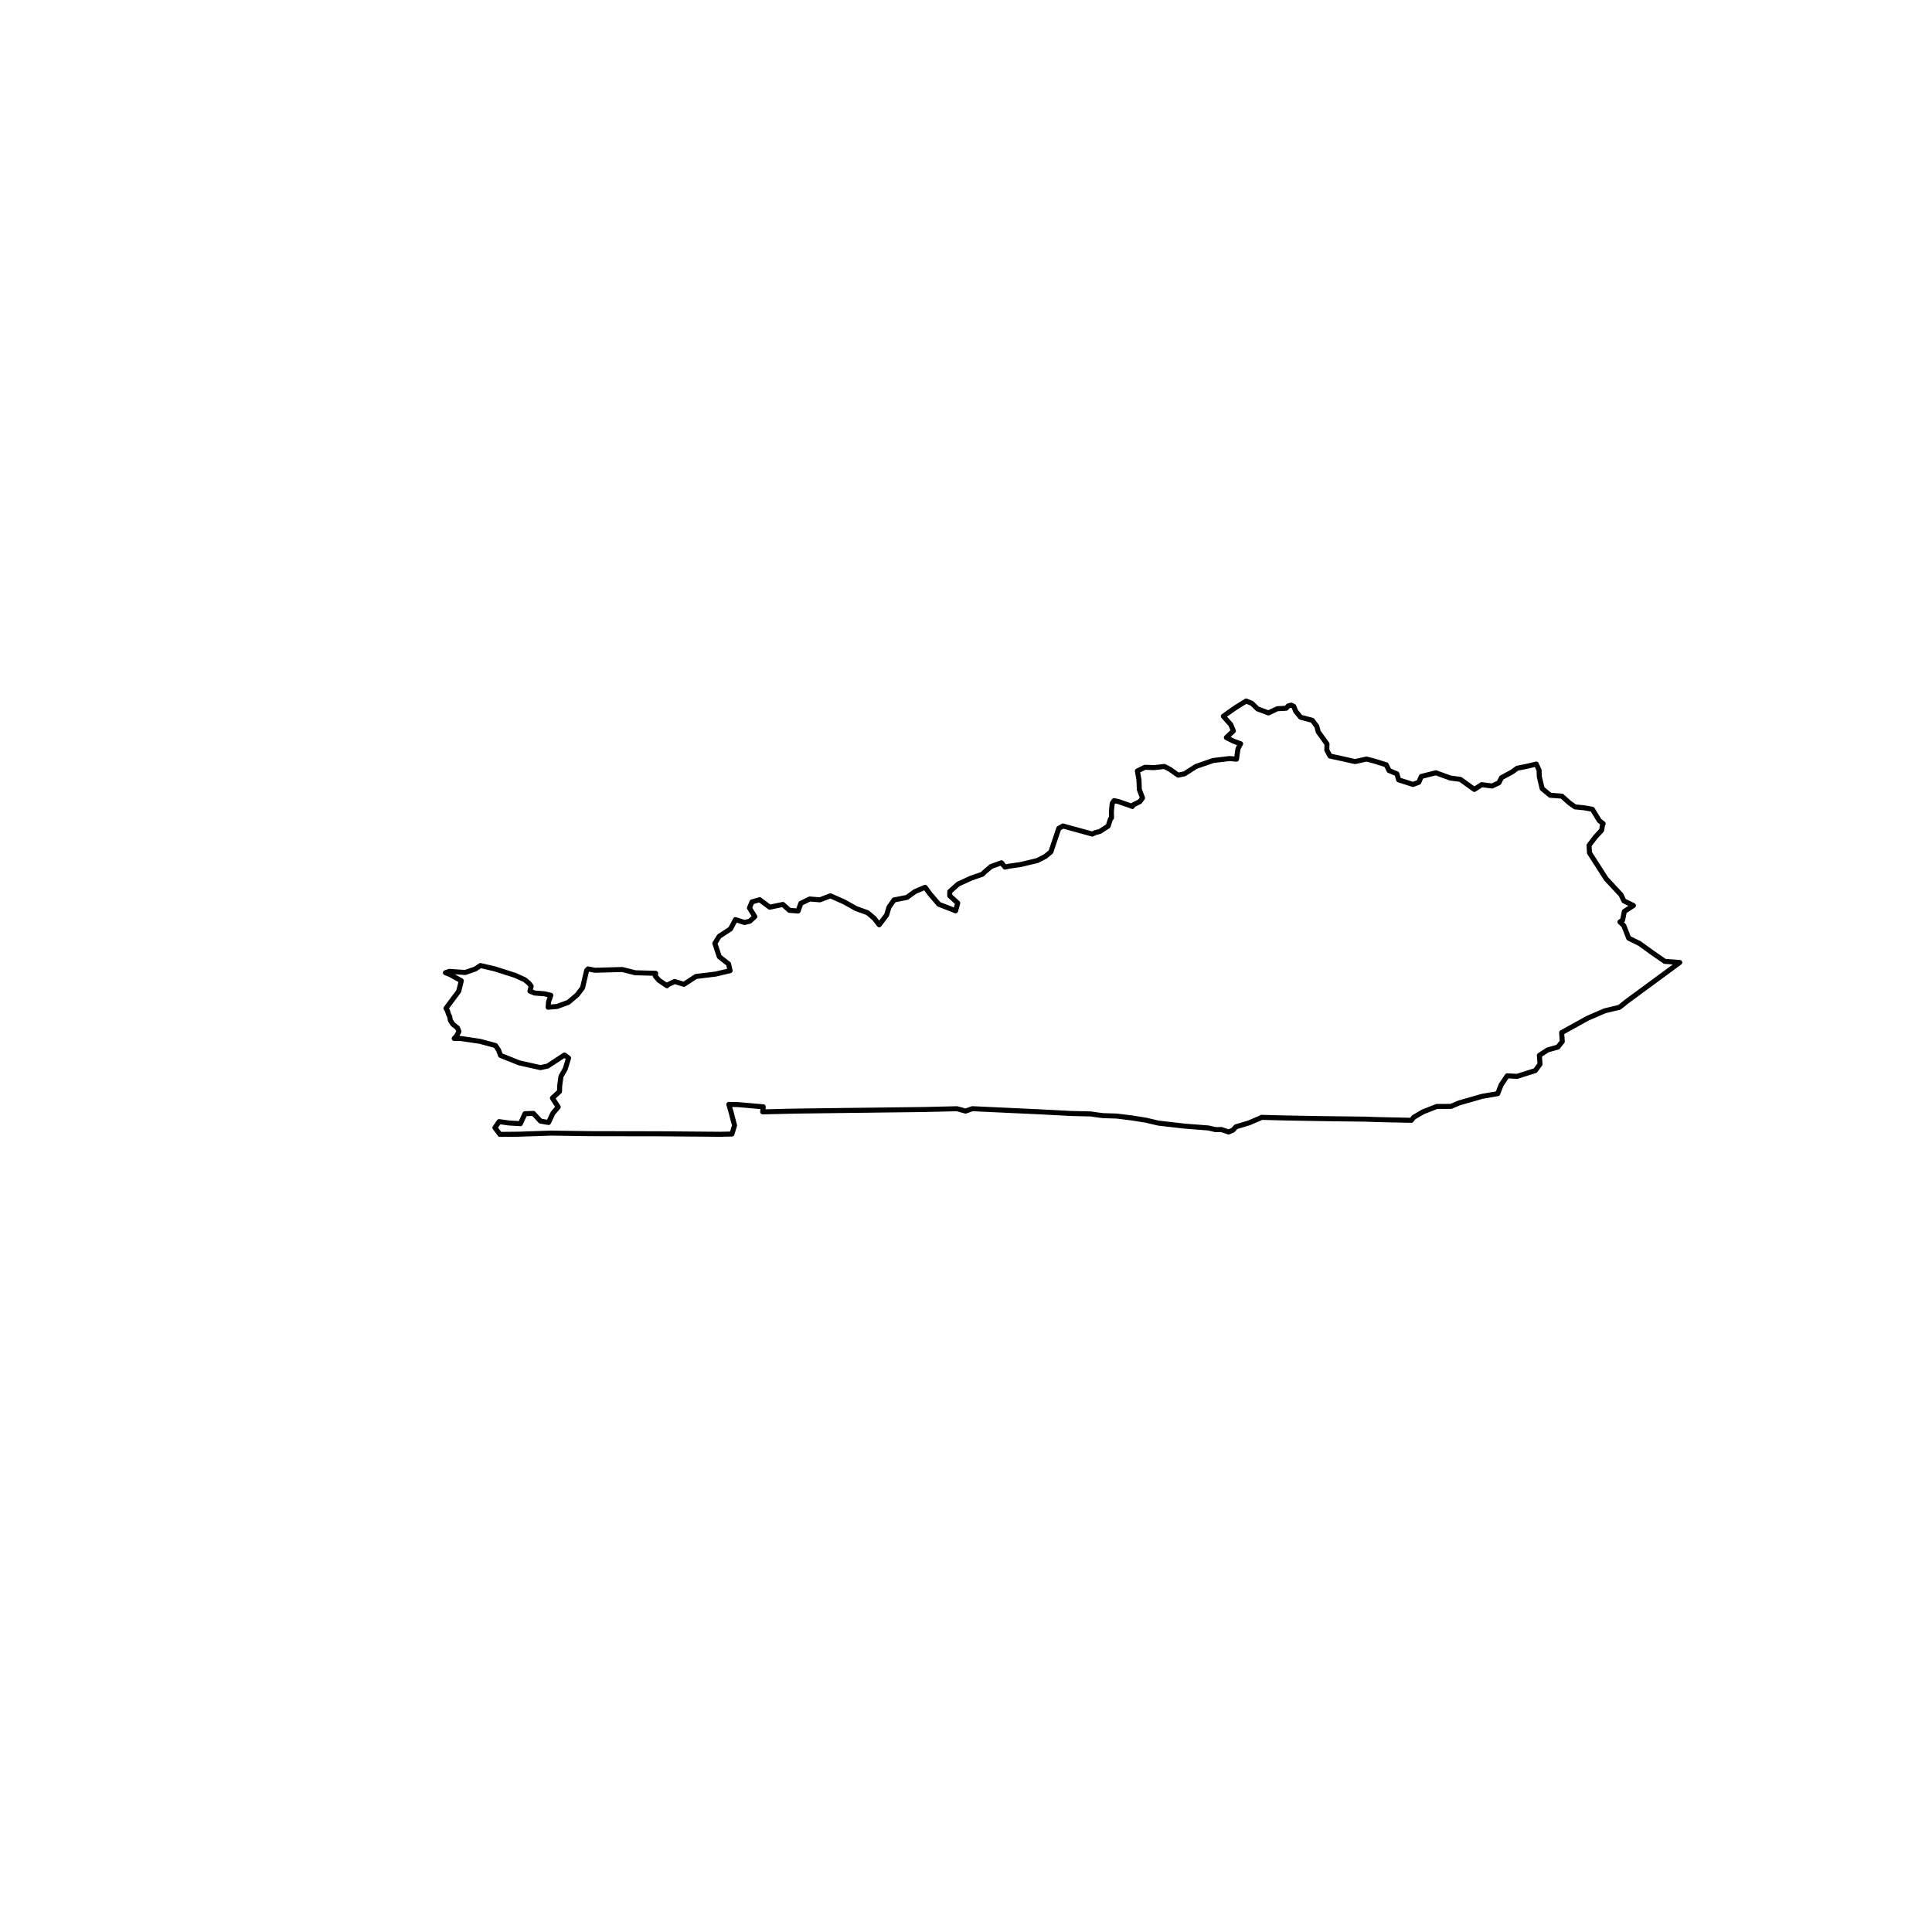
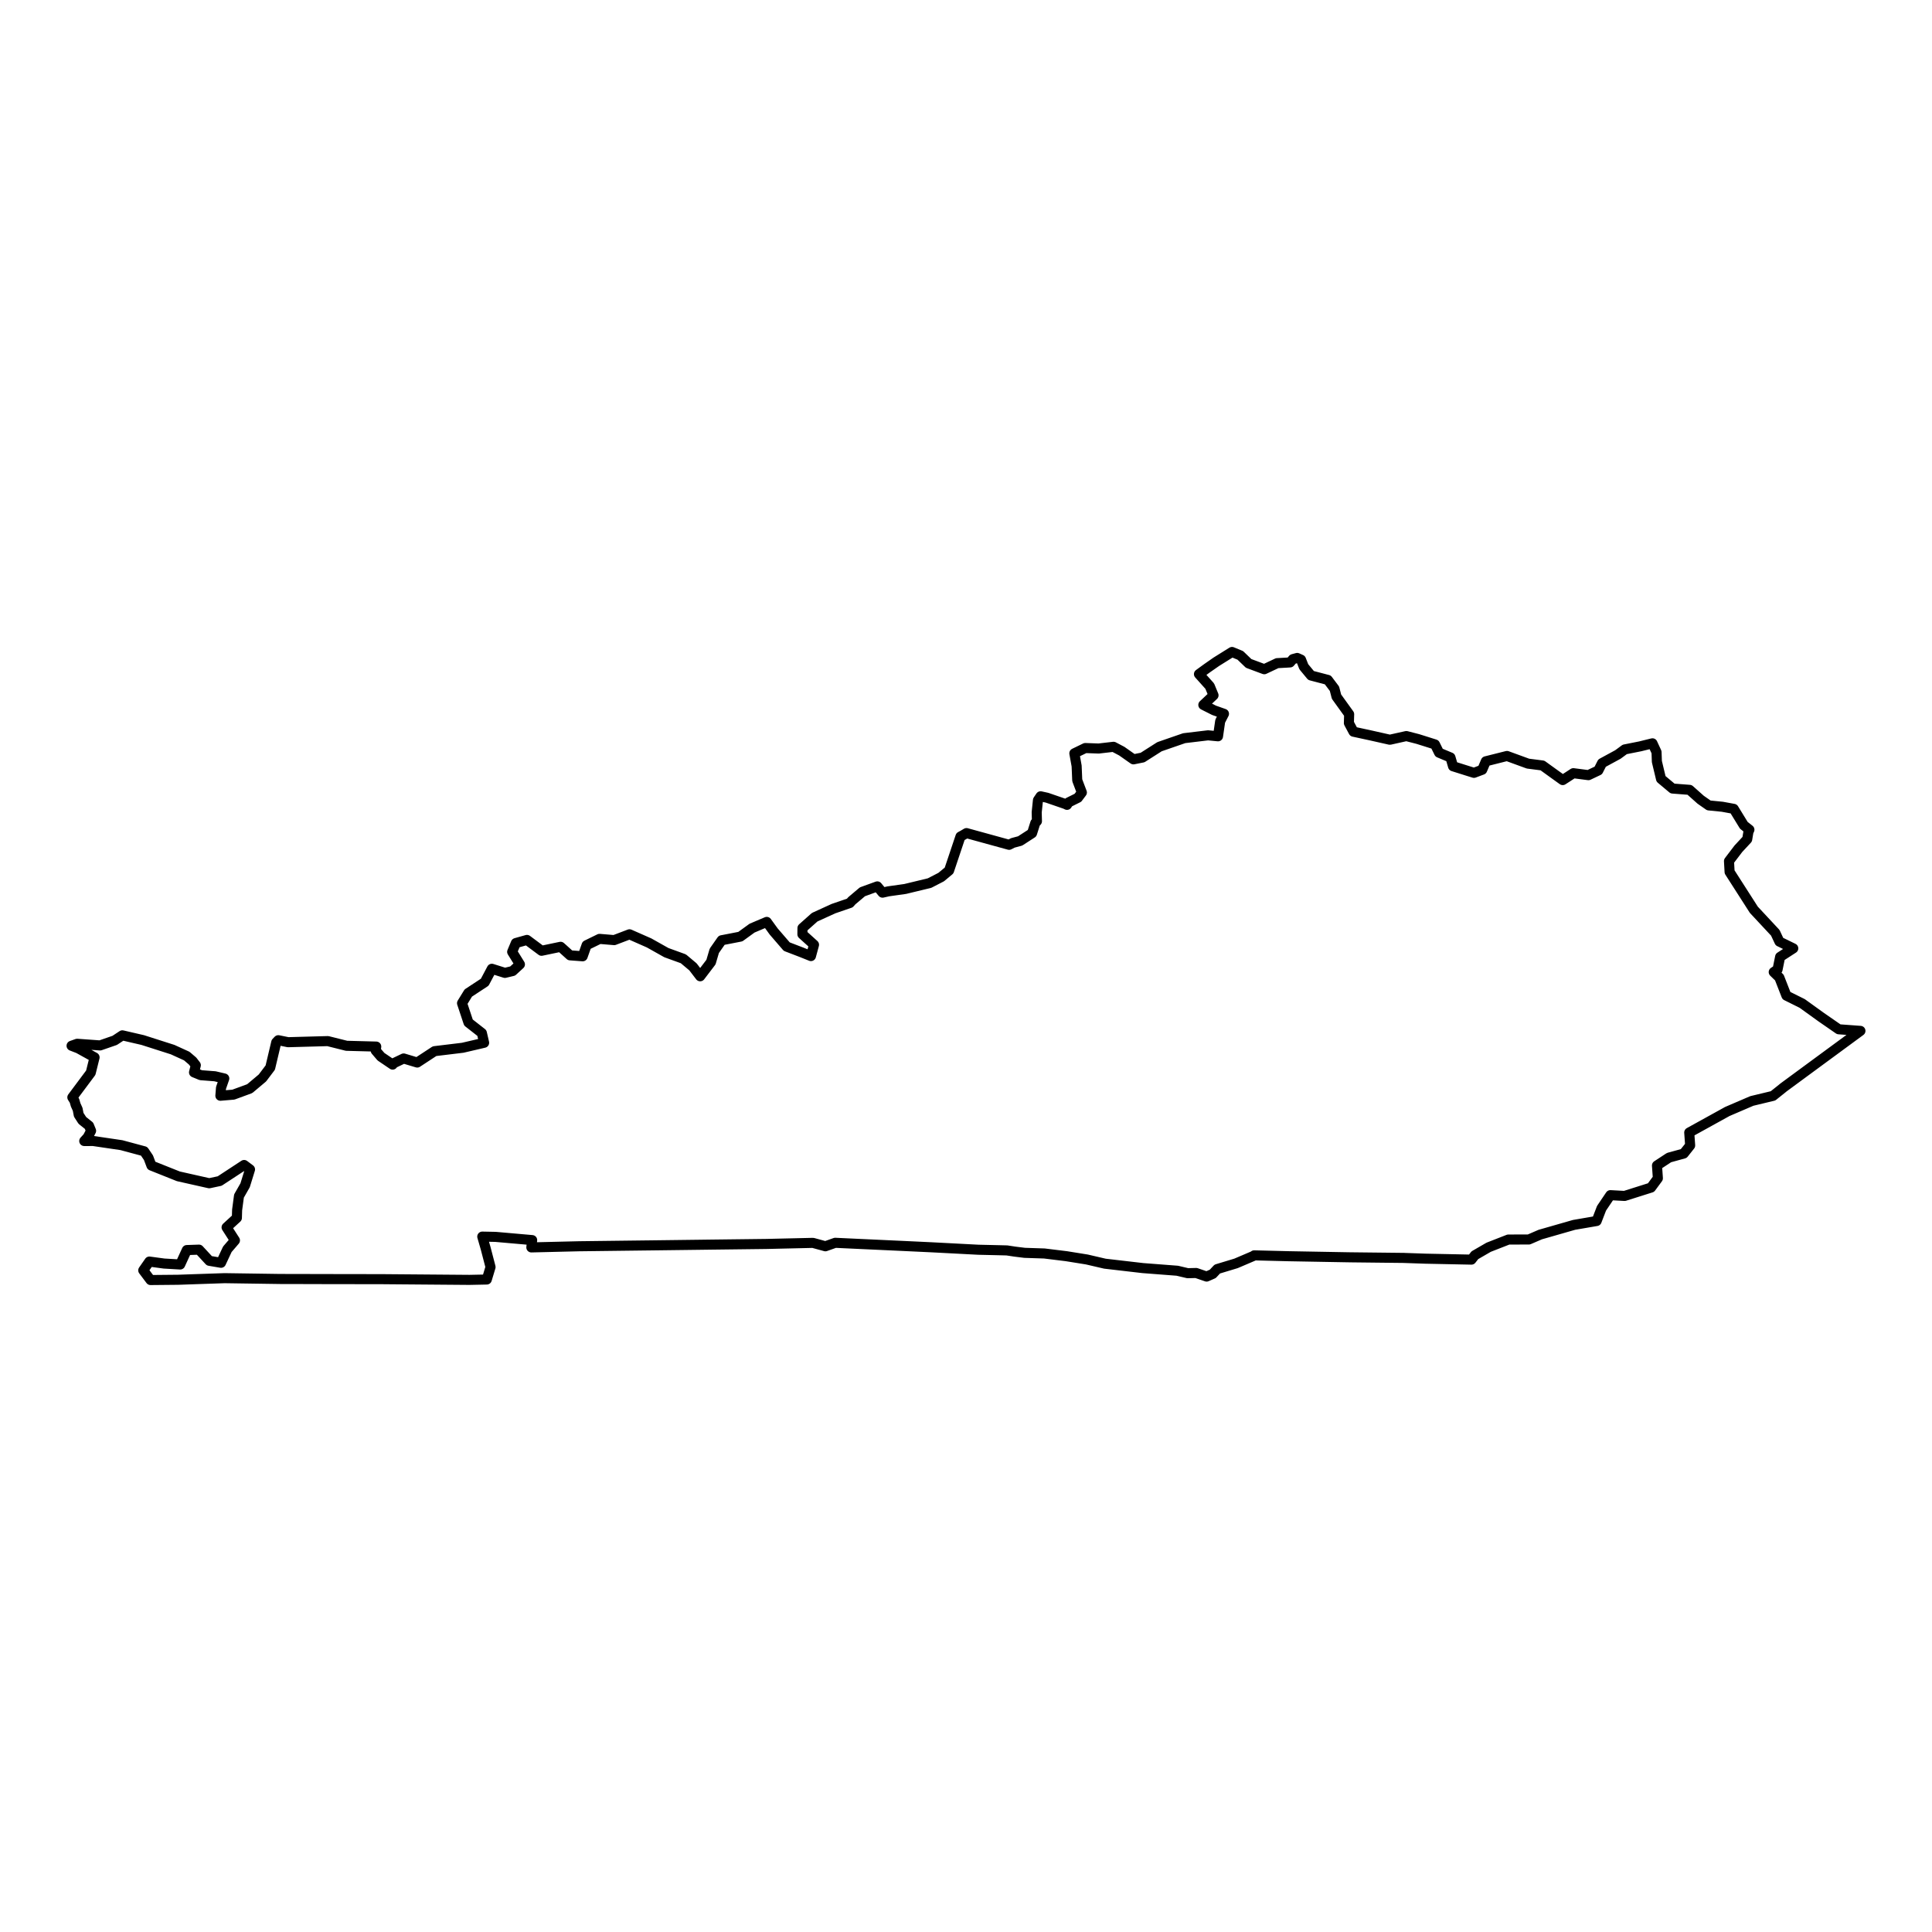
<svg xmlns="http://www.w3.org/2000/svg" width="288" height="288" viewBox="0 0 288 288">
-   <defs>
-     <clipPath id="clip-0">
-       <path clip-rule="nonzero" d="M 59.039 59.039 L 257.758 59.039 L 257.758 214.559 L 59.039 214.559 Z M 59.039 59.039 " />
-     </clipPath>
-   </defs>
  <rect x="-28.8" y="-28.8" width="345.6" height="345.6" fill="rgb(100%, 100%, 100%)" fill-opacity="1" />
-   <g clip-path="url(#clip-0)">
-     <path fill-rule="nonzero" fill="rgb(100%, 100%, 100%)" fill-opacity="1" stroke-width="0.75" stroke-linecap="round" stroke-linejoin="round" stroke="rgb(100%, 100%, 100%)" stroke-opacity="1" stroke-miterlimit="10" d="M 59.039 214.559 L 257.758 214.559 L 257.758 59.039 L 59.039 59.039 Z M 59.039 214.559 " />
-   </g>
-   <path fill="none" stroke-width="0.75" stroke-linecap="round" stroke-linejoin="round" stroke="rgb(0%, 0%, 0%)" stroke-opacity="1" stroke-miterlimit="10" d="M 75.918 167.406 L 77.574 167.504 L 78.254 166.016 L 79.449 165.977 L 79.512 165.973 L 80.57 167.121 L 81.77 167.328 L 82.426 165.934 L 82.973 165.297 L 83.207 165.023 L 82.348 163.684 L 83.406 162.707 L 83.43 161.961 L 83.43 161.891 L 83.621 160.457 L 84.254 159.352 L 84.656 158.047 L 84.754 157.723 L 84.148 157.266 L 81.633 158.918 L 80.559 159.148 L 77.383 158.434 L 74.617 157.328 L 74.312 156.52 L 73.863 155.855 L 71.535 155.227 L 68.629 154.801 L 67.707 154.801 L 68.066 154.414 L 68.41 153.754 L 68.191 153.227 L 67.512 152.684 L 67.137 152.105 L 67.027 151.543 L 66.82 151.082 L 66.695 150.652 L 66.48 150.312 L 68.375 147.773 L 68.766 146.199 L 67.105 145.277 L 66.398 145.004 L 66.977 144.801 L 69.34 144.969 L 70.84 144.449 L 71.625 143.934 L 73.719 144.418 L 76.797 145.398 L 78.25 146.062 L 78.848 146.574 L 79.18 147.008 L 78.996 147.742 L 79.699 148.031 L 81.145 148.141 L 82.109 148.367 L 81.773 149.34 L 81.707 150.145 L 83.047 150.031 L 84.723 149.418 L 86.031 148.312 L 86.84 147.246 L 87.453 144.652 L 87.664 144.434 L 88.672 144.637 L 92.758 144.523 L 94.684 145.008 L 97.738 145.09 L 97.68 145.496 L 98.223 146.129 L 99.426 146.941 L 99.461 146.836 L 100.559 146.312 L 100.613 146.328 L 101.953 146.73 L 101.957 146.73 L 103.738 145.562 L 106.633 145.211 L 108.836 144.699 L 108.742 144.297 L 108.605 143.695 L 107.223 142.613 L 107.207 142.559 L 106.562 140.625 L 107.207 139.578 L 108.898 138.469 L 109.633 137.086 L 110.973 137.512 L 111.773 137.32 L 112.516 136.633 L 111.719 135.344 L 112.016 134.641 L 112.102 134.438 L 113.242 134.117 L 114.742 135.234 L 116.703 134.824 L 116.945 135.043 L 117.68 135.703 L 118.973 135.801 L 119.379 134.66 L 120.707 134.012 L 122.215 134.137 L 123.09 133.805 L 123.789 133.539 L 125.805 134.43 L 126.449 134.789 L 127.23 135.227 L 127.582 135.426 L 129.328 136.059 L 130.316 136.891 L 131.059 137.855 L 132.168 136.398 L 132.512 135.238 L 133.273 134.152 L 134.031 134.004 L 135.191 133.777 L 136.395 132.906 L 137.844 132.293 L 137.906 132.266 L 138.625 133.254 L 139.965 134.809 L 141.449 135.375 L 141.719 135.484 L 142.449 135.777 L 142.766 134.617 L 141.574 133.535 L 141.582 132.895 L 142.832 131.785 L 144.766 130.898 L 146.449 130.32 L 146.66 130.086 L 146.672 130.078 L 147.746 129.164 L 148.465 128.906 L 149.277 128.613 L 149.816 129.258 L 150.41 129.121 L 152.148 128.875 L 154.648 128.273 L 155.852 127.652 L 156.656 126.98 L 157.832 123.484 L 158.105 123.336 L 158.453 123.129 L 162.832 124.332 L 163.227 124.133 L 163.965 123.938 L 165.195 123.141 L 165.234 123.012 L 165.531 122.078 L 165.695 121.91 L 165.672 120.988 L 165.801 119.742 L 166.074 119.348 L 166.734 119.492 L 168.621 120.141 L 168.789 120.223 L 168.953 119.973 L 169.91 119.496 L 169.914 119.492 L 170.316 118.953 L 169.949 117.988 L 169.84 117.699 L 169.781 116.227 L 169.547 114.926 L 170.668 114.379 L 172.051 114.43 L 172.246 114.406 L 173.574 114.254 L 174.43 114.703 L 175.285 115.309 L 175.621 115.547 L 176.562 115.355 L 178.301 114.246 L 179.484 113.836 L 180.844 113.367 L 183.297 113.074 L 184.32 113.172 L 184.543 111.617 L 184.648 111.414 L 184.934 110.863 L 183.91 110.5 L 183.125 110.102 L 182.812 109.945 L 183.859 108.957 L 183.469 108.012 L 182.816 107.281 L 182.363 106.777 L 183.211 106.16 L 184.152 105.504 L 185.762 104.5 L 186.617 104.852 L 187.469 105.676 L 188.754 106.152 L 189.082 106.277 L 190.406 105.648 L 191.438 105.594 L 191.605 105.582 L 191.734 105.574 L 192.031 105.234 L 192.469 105.113 L 192.859 105.289 L 193.145 106.02 L 193.891 106.922 L 195.617 107.375 L 195.742 107.539 L 196.297 108.281 L 196.508 109.094 L 197.812 110.902 L 197.805 111.043 L 197.785 111.812 L 197.949 112.121 L 198.258 112.703 L 200.066 113.094 L 201.98 113.523 L 202.004 113.527 L 203.695 113.148 L 204.863 113.449 L 205.426 113.625 L 206.641 114.008 L 207.059 114.859 L 208.23 115.352 L 208.496 116.254 L 210.035 116.742 L 210.648 116.934 L 211.402 116.648 L 211.496 116.613 L 211.871 115.742 L 214.043 115.195 L 216.203 115.984 L 217.691 116.176 L 218.988 117.109 L 219.777 117.676 L 220.293 117.34 L 220.871 116.969 L 222.422 117.168 L 223.438 116.688 L 223.824 115.93 L 225.449 115.047 L 225.73 114.84 L 226.16 114.523 L 227.754 114.203 L 229.008 113.895 L 229.168 114.246 L 229.426 114.805 L 229.461 115.773 L 229.887 117.555 L 230.812 118.324 L 231.078 118.547 L 232.824 118.68 L 233.965 119.699 L 234.234 119.887 L 234.805 120.285 L 236.195 120.422 L 237.367 120.637 L 238.402 122.328 L 238.98 122.781 L 238.879 122.992 L 238.754 123.762 L 237.852 124.734 L 236.879 126.008 L 236.941 127.129 L 239.434 131.016 L 241.645 133.387 L 242.066 134.289 L 243.492 134.984 L 242.137 135.863 L 241.875 137.164 L 241.48 137.426 L 242.059 137.988 L 242.215 138.387 L 242.785 139.848 L 244.41 140.652 L 246.375 142.07 L 248.168 143.309 L 250.398 143.473 L 244.977 147.461 L 242.477 149.301 L 242.359 149.395 L 241.41 150.156 L 239.23 150.68 L 236.801 151.727 L 236.695 151.77 L 236.531 151.863 L 232.793 153.93 L 232.887 155.258 L 232.223 156.09 L 230.715 156.508 L 229.473 157.32 L 229.566 158.633 L 229.133 159.223 L 228.863 159.59 L 226.141 160.453 L 224.676 160.371 L 223.77 161.719 L 223.266 163.027 L 220.941 163.43 L 217.465 164.426 L 216.293 164.93 L 215.727 164.93 L 214.188 164.934 L 212.156 165.727 L 210.742 166.551 L 210.387 167 L 205.656 166.902 L 204.812 166.875 L 203.492 166.828 L 203.484 166.828 L 197.926 166.762 L 197.922 166.762 L 197.133 166.75 L 191.59 166.652 L 188.039 166.562 L 187.957 166.629 L 186.18 167.387 L 184.246 167.969 L 183.785 168.465 L 183.148 168.746 L 182.074 168.375 L 181.203 168.395 L 180.133 168.145 L 176.586 167.871 L 172.691 167.422 L 170.836 166.988 L 168.723 166.648 L 166.461 166.371 L 164.43 166.305 L 163.41 166.176 L 162.609 166.055 L 161.656 166.031 L 159.672 165.984 L 157.309 165.859 L 154.84 165.73 L 151.969 165.598 L 147.184 165.375 L 144.945 165.27 L 143.938 165.629 L 143.688 165.559 L 142.656 165.277 L 139.012 165.363 L 137.855 165.391 L 132.098 165.461 L 130.84 165.477 L 125.707 165.539 L 125.434 165.543 L 118.617 165.629 L 117.387 165.656 L 113.691 165.746 L 113.777 164.992 L 110.008 164.66 L 108.645 164.633 L 108.988 165.812 L 109.496 167.766 L 109.109 169.047 L 109.043 169.047 L 107.324 169.086 L 98.922 169.016 L 98.391 169.012 L 98.285 169.012 L 91.309 169 L 90.895 169 L 87.879 168.992 L 82.141 168.91 L 79.031 169.016 L 77.359 169.074 L 74.523 169.102 L 73.777 168.105 L 74.406 167.199 Z M 75.918 167.406 " />
+   <rect x="-28.8" y="-28.8" width="345.6" height="345.6" fill="rgb(100%, 100%, 100%)" fill-opacity="1" />
+   <path fill="none" stroke-width="0.75" stroke-linecap="round" stroke-linejoin="round" stroke="rgb(100%, 100%, 100%)" stroke-opacity="1" stroke-miterlimit="10" d="M 0 288 L 288 288 L 288 0 L 0 0 Z M 0 288 " />
+   <path fill="none" stroke-width="1.5" stroke-linecap="round" stroke-linejoin="round" stroke="rgb(0%, 0%, 0%)" stroke-opacity="1" stroke-miterlimit="10" d="M 24.457 188.355 L 26.863 188.496 L 27.848 186.344 L 29.578 186.285 L 29.668 186.281 L 31.207 187.945 L 32.945 188.242 L 33.891 186.223 L 34.684 185.301 L 35.023 184.902 L 33.777 182.961 L 35.312 181.551 L 35.344 180.461 L 35.348 180.359 L 35.625 178.285 L 36.539 176.684 L 37.125 174.793 L 37.27 174.324 L 36.391 173.664 L 32.746 176.055 L 31.188 176.387 L 26.586 175.352 L 22.574 173.75 L 22.133 172.578 L 21.484 171.617 L 18.105 170.707 L 13.895 170.086 L 12.559 170.09 L 13.078 169.523 L 13.578 168.57 L 13.266 167.809 L 12.277 167.02 L 11.734 166.18 L 11.578 165.363 L 11.277 164.699 L 11.098 164.074 L 10.785 163.582 L 13.531 159.906 L 14.098 157.621 L 11.688 156.285 L 10.668 155.891 L 11.504 155.594 L 14.926 155.84 L 17.102 155.086 L 18.238 154.336 L 21.277 155.039 L 25.734 156.465 L 27.84 157.426 L 28.707 158.168 L 29.191 158.793 L 28.922 159.859 L 29.941 160.277 L 32.039 160.438 L 33.434 160.766 L 32.945 162.172 L 32.852 163.34 L 34.793 163.176 L 37.223 162.285 L 39.121 160.688 L 40.289 159.141 L 41.18 155.379 L 41.488 155.062 L 42.945 155.359 L 48.867 155.195 L 51.66 155.895 L 56.086 156.012 L 56.004 156.602 L 56.789 157.52 L 58.531 158.699 L 58.578 158.547 L 60.172 157.785 L 60.254 157.809 L 62.195 158.391 L 64.781 156.695 L 68.977 156.188 L 72.168 155.445 L 72.035 154.867 L 71.832 153.992 L 69.832 152.426 L 69.805 152.344 L 68.875 149.543 L 69.809 148.027 L 72.258 146.418 L 73.32 144.414 L 75.266 145.027 L 76.422 144.75 L 77.504 143.758 L 76.348 141.891 L 76.777 140.867 L 76.898 140.578 L 78.555 140.113 L 80.727 141.73 L 83.566 141.137 L 83.922 141.453 L 84.98 142.41 L 86.859 142.551 L 87.445 140.898 L 89.371 139.957 L 91.559 140.141 L 92.824 139.66 L 93.84 139.273 L 96.762 140.562 L 97.695 141.086 L 98.828 141.723 L 99.336 142.008 L 101.867 142.926 L 103.301 144.129 L 104.375 145.531 L 105.984 143.418 L 106.48 141.734 L 107.582 140.16 L 108.68 139.949 L 110.363 139.621 L 112.109 138.355 L 114.207 137.465 L 114.297 137.426 L 115.336 138.859 L 117.281 141.113 L 119.434 141.938 L 119.824 142.094 L 120.887 142.52 L 121.344 140.832 L 119.613 139.27 L 119.625 138.344 L 121.438 136.73 L 124.242 135.449 L 126.68 134.613 L 126.984 134.27 L 127 134.258 L 128.562 132.938 L 129.598 132.562 L 130.781 132.133 L 131.559 133.066 L 132.422 132.871 L 134.938 132.516 L 138.562 131.641 L 140.305 130.742 L 141.477 129.766 L 143.176 124.699 L 143.574 124.484 L 144.074 124.188 L 150.426 125.934 L 150.996 125.645 L 152.066 125.359 L 153.844 124.207 L 153.906 124.02 L 154.336 122.664 L 154.574 122.422 L 154.539 121.086 L 154.727 119.281 L 155.121 118.703 L 156.078 118.914 L 158.812 119.855 L 159.059 119.977 L 159.293 119.613 L 160.684 118.922 L 160.688 118.914 L 161.273 118.137 L 160.742 116.738 L 160.582 116.316 L 160.492 114.184 L 160.152 112.297 L 161.781 111.508 L 163.785 111.582 L 164.066 111.547 L 165.992 111.324 L 167.23 111.977 L 168.473 112.852 L 168.961 113.195 L 170.32 112.922 L 172.844 111.312 L 174.555 110.719 L 176.527 110.039 L 180.082 109.613 L 181.566 109.758 L 181.891 107.504 L 182.043 107.211 L 182.457 106.406 L 180.973 105.883 L 179.832 105.309 L 179.379 105.078 L 180.898 103.648 L 180.332 102.277 L 179.387 101.223 L 178.727 100.488 L 179.957 99.594 L 181.32 98.645 L 183.656 97.188 L 184.891 97.699 L 186.133 98.895 L 187.988 99.586 L 188.465 99.762 L 190.387 98.855 L 191.879 98.773 L 192.125 98.758 L 192.309 98.746 L 192.738 98.25 L 193.375 98.078 L 193.941 98.332 L 194.355 99.391 L 195.434 100.695 L 197.938 101.352 L 198.117 101.594 L 198.926 102.668 L 199.23 103.848 L 201.117 106.469 L 201.109 106.668 L 201.078 107.785 L 201.316 108.234 L 201.766 109.074 L 204.383 109.641 L 207.16 110.266 L 207.191 110.27 L 209.645 109.723 L 211.34 110.16 L 212.152 110.414 L 213.91 110.969 L 214.52 112.203 L 216.219 112.914 L 216.602 114.227 L 218.836 114.93 L 219.723 115.207 L 220.816 114.797 L 220.953 114.746 L 221.492 113.484 L 224.645 112.691 L 227.773 113.832 L 229.93 114.109 L 231.809 115.465 L 232.953 116.285 L 233.703 115.801 L 234.535 115.258 L 236.785 115.551 L 238.258 114.852 L 238.816 113.754 L 241.172 112.473 L 241.578 112.176 L 242.199 111.715 L 244.512 111.254 L 246.328 110.805 L 246.562 111.312 L 246.938 112.121 L 246.988 113.527 L 247.605 116.105 L 249.328 117.547 L 251.863 117.742 L 253.516 119.215 L 253.906 119.488 L 254.73 120.062 L 256.746 120.262 L 258.445 120.574 L 259.949 123.027 L 260.781 123.684 L 260.637 123.988 L 260.453 125.105 L 259.145 126.512 L 257.738 128.359 L 257.828 129.98 L 261.441 135.617 L 264.645 139.055 L 265.254 140.363 L 267.32 141.371 L 265.359 142.641 L 264.977 144.527 L 264.406 144.906 L 265.246 145.723 L 265.469 146.297 L 266.297 148.414 L 268.652 149.586 L 271.5 151.637 L 274.098 153.434 L 277.332 153.672 L 269.473 159.449 L 265.848 162.117 L 265.684 162.254 L 264.301 163.359 L 261.145 164.117 L 257.625 165.629 L 257.473 165.695 L 257.234 165.828 L 251.812 168.824 L 251.949 170.75 L 250.992 171.957 L 248.801 172.559 L 247.004 173.738 L 247.137 175.645 L 246.512 176.496 L 246.117 177.031 L 242.176 178.277 L 240.055 178.16 L 238.738 180.113 L 238.008 182.012 L 234.641 182.59 L 229.602 184.035 L 227.902 184.77 L 227.078 184.77 L 224.852 184.777 L 221.91 185.926 L 219.859 187.113 L 219.344 187.77 L 212.488 187.629 L 211.262 187.586 L 209.348 187.52 L 209.34 187.516 L 201.281 187.426 L 201.277 187.426 L 200.133 187.406 L 192.102 187.262 L 186.957 187.133 L 186.836 187.227 L 184.258 188.328 L 181.457 189.176 L 180.789 189.891 L 179.871 190.297 L 178.312 189.762 L 177.047 189.793 L 175.496 189.426 L 170.359 189.031 L 164.711 188.375 L 162.02 187.75 L 158.961 187.258 L 155.68 186.855 L 152.738 186.758 L 151.258 186.574 L 150.102 186.398 L 148.715 186.363 L 145.844 186.297 L 142.414 186.117 L 138.84 185.93 L 134.676 185.734 L 127.742 185.414 L 124.504 185.262 L 123.039 185.781 L 122.676 185.68 L 121.184 185.273 L 115.898 185.395 L 114.227 185.434 L 105.883 185.535 L 104.059 185.559 L 96.621 185.652 L 96.223 185.656 L 86.344 185.777 L 84.559 185.82 L 79.207 185.949 L 79.328 184.859 L 73.867 184.379 L 71.891 184.34 L 72.387 186.051 L 73.125 188.879 L 72.566 190.734 L 72.469 190.738 L 69.977 190.789 L 57.797 190.691 L 57.027 190.684 L 56.879 190.684 L 46.766 190.668 L 46.414 190.668 L 46.164 190.664 L 41.793 190.656 L 33.48 190.535 L 28.977 190.688 L 26.547 190.773 L 22.441 190.812 L 21.355 189.367 L 22.266 188.059 Z M 24.457 188.355 " />
</svg>
